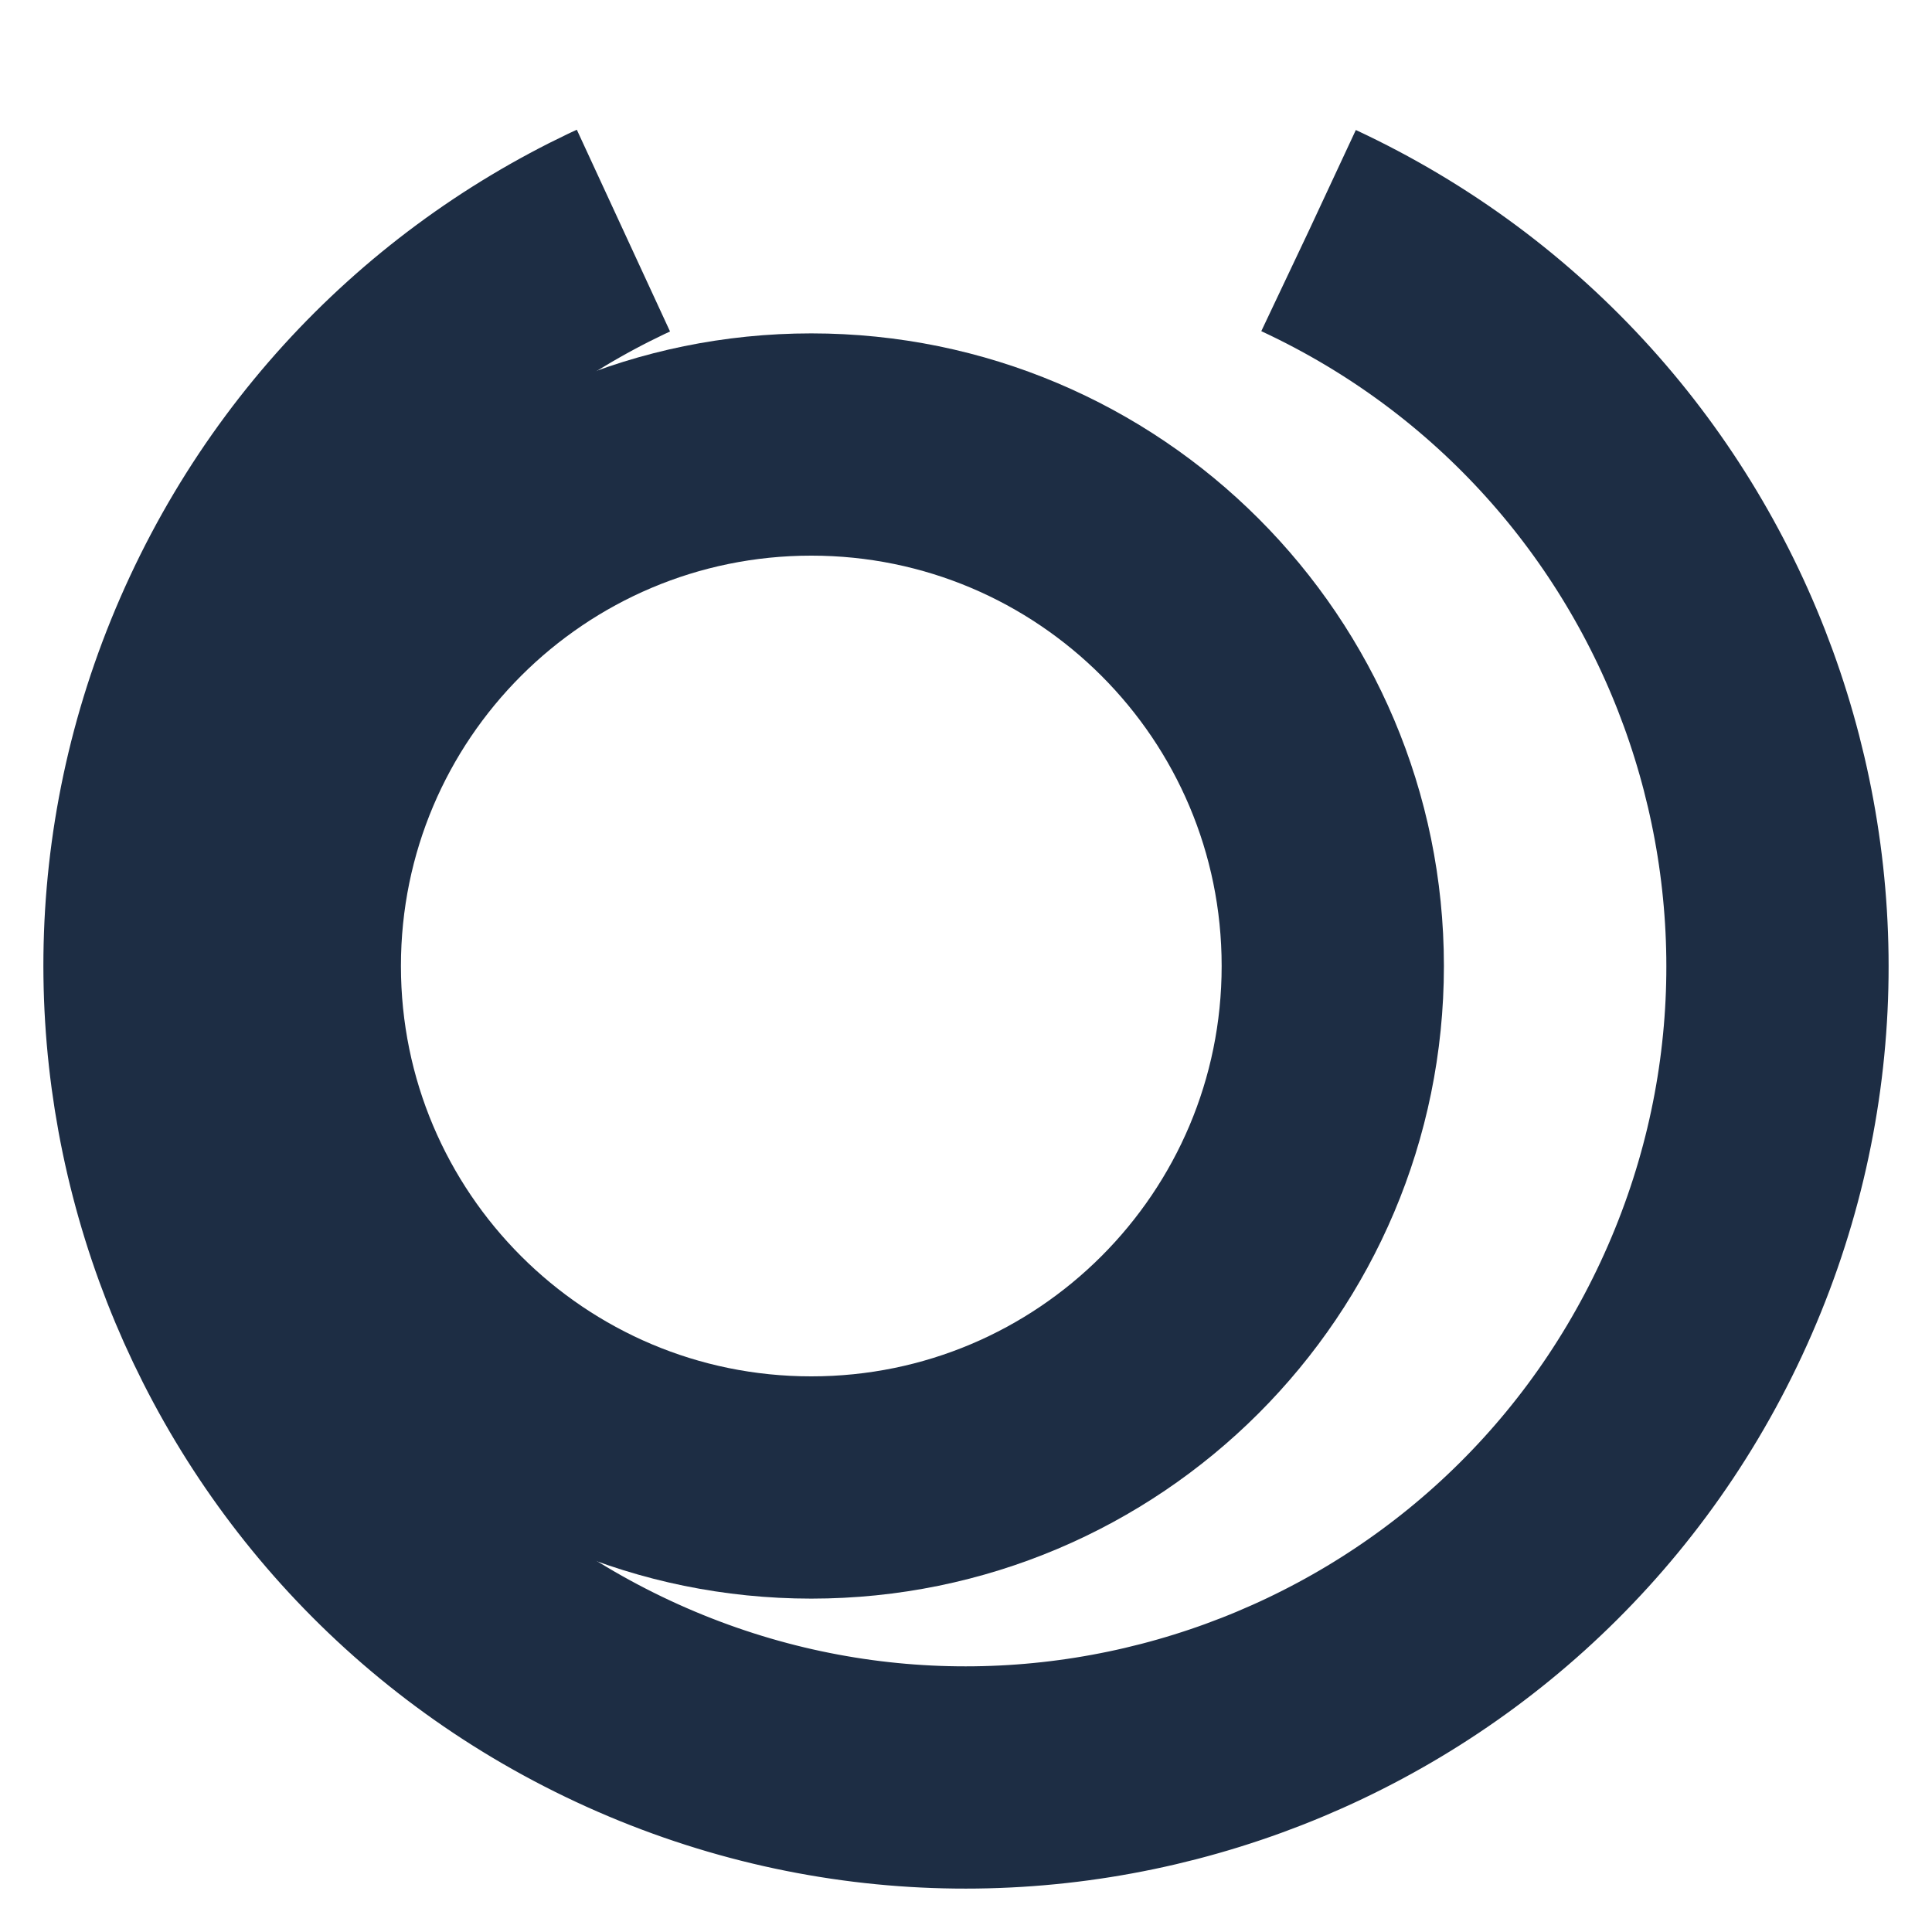
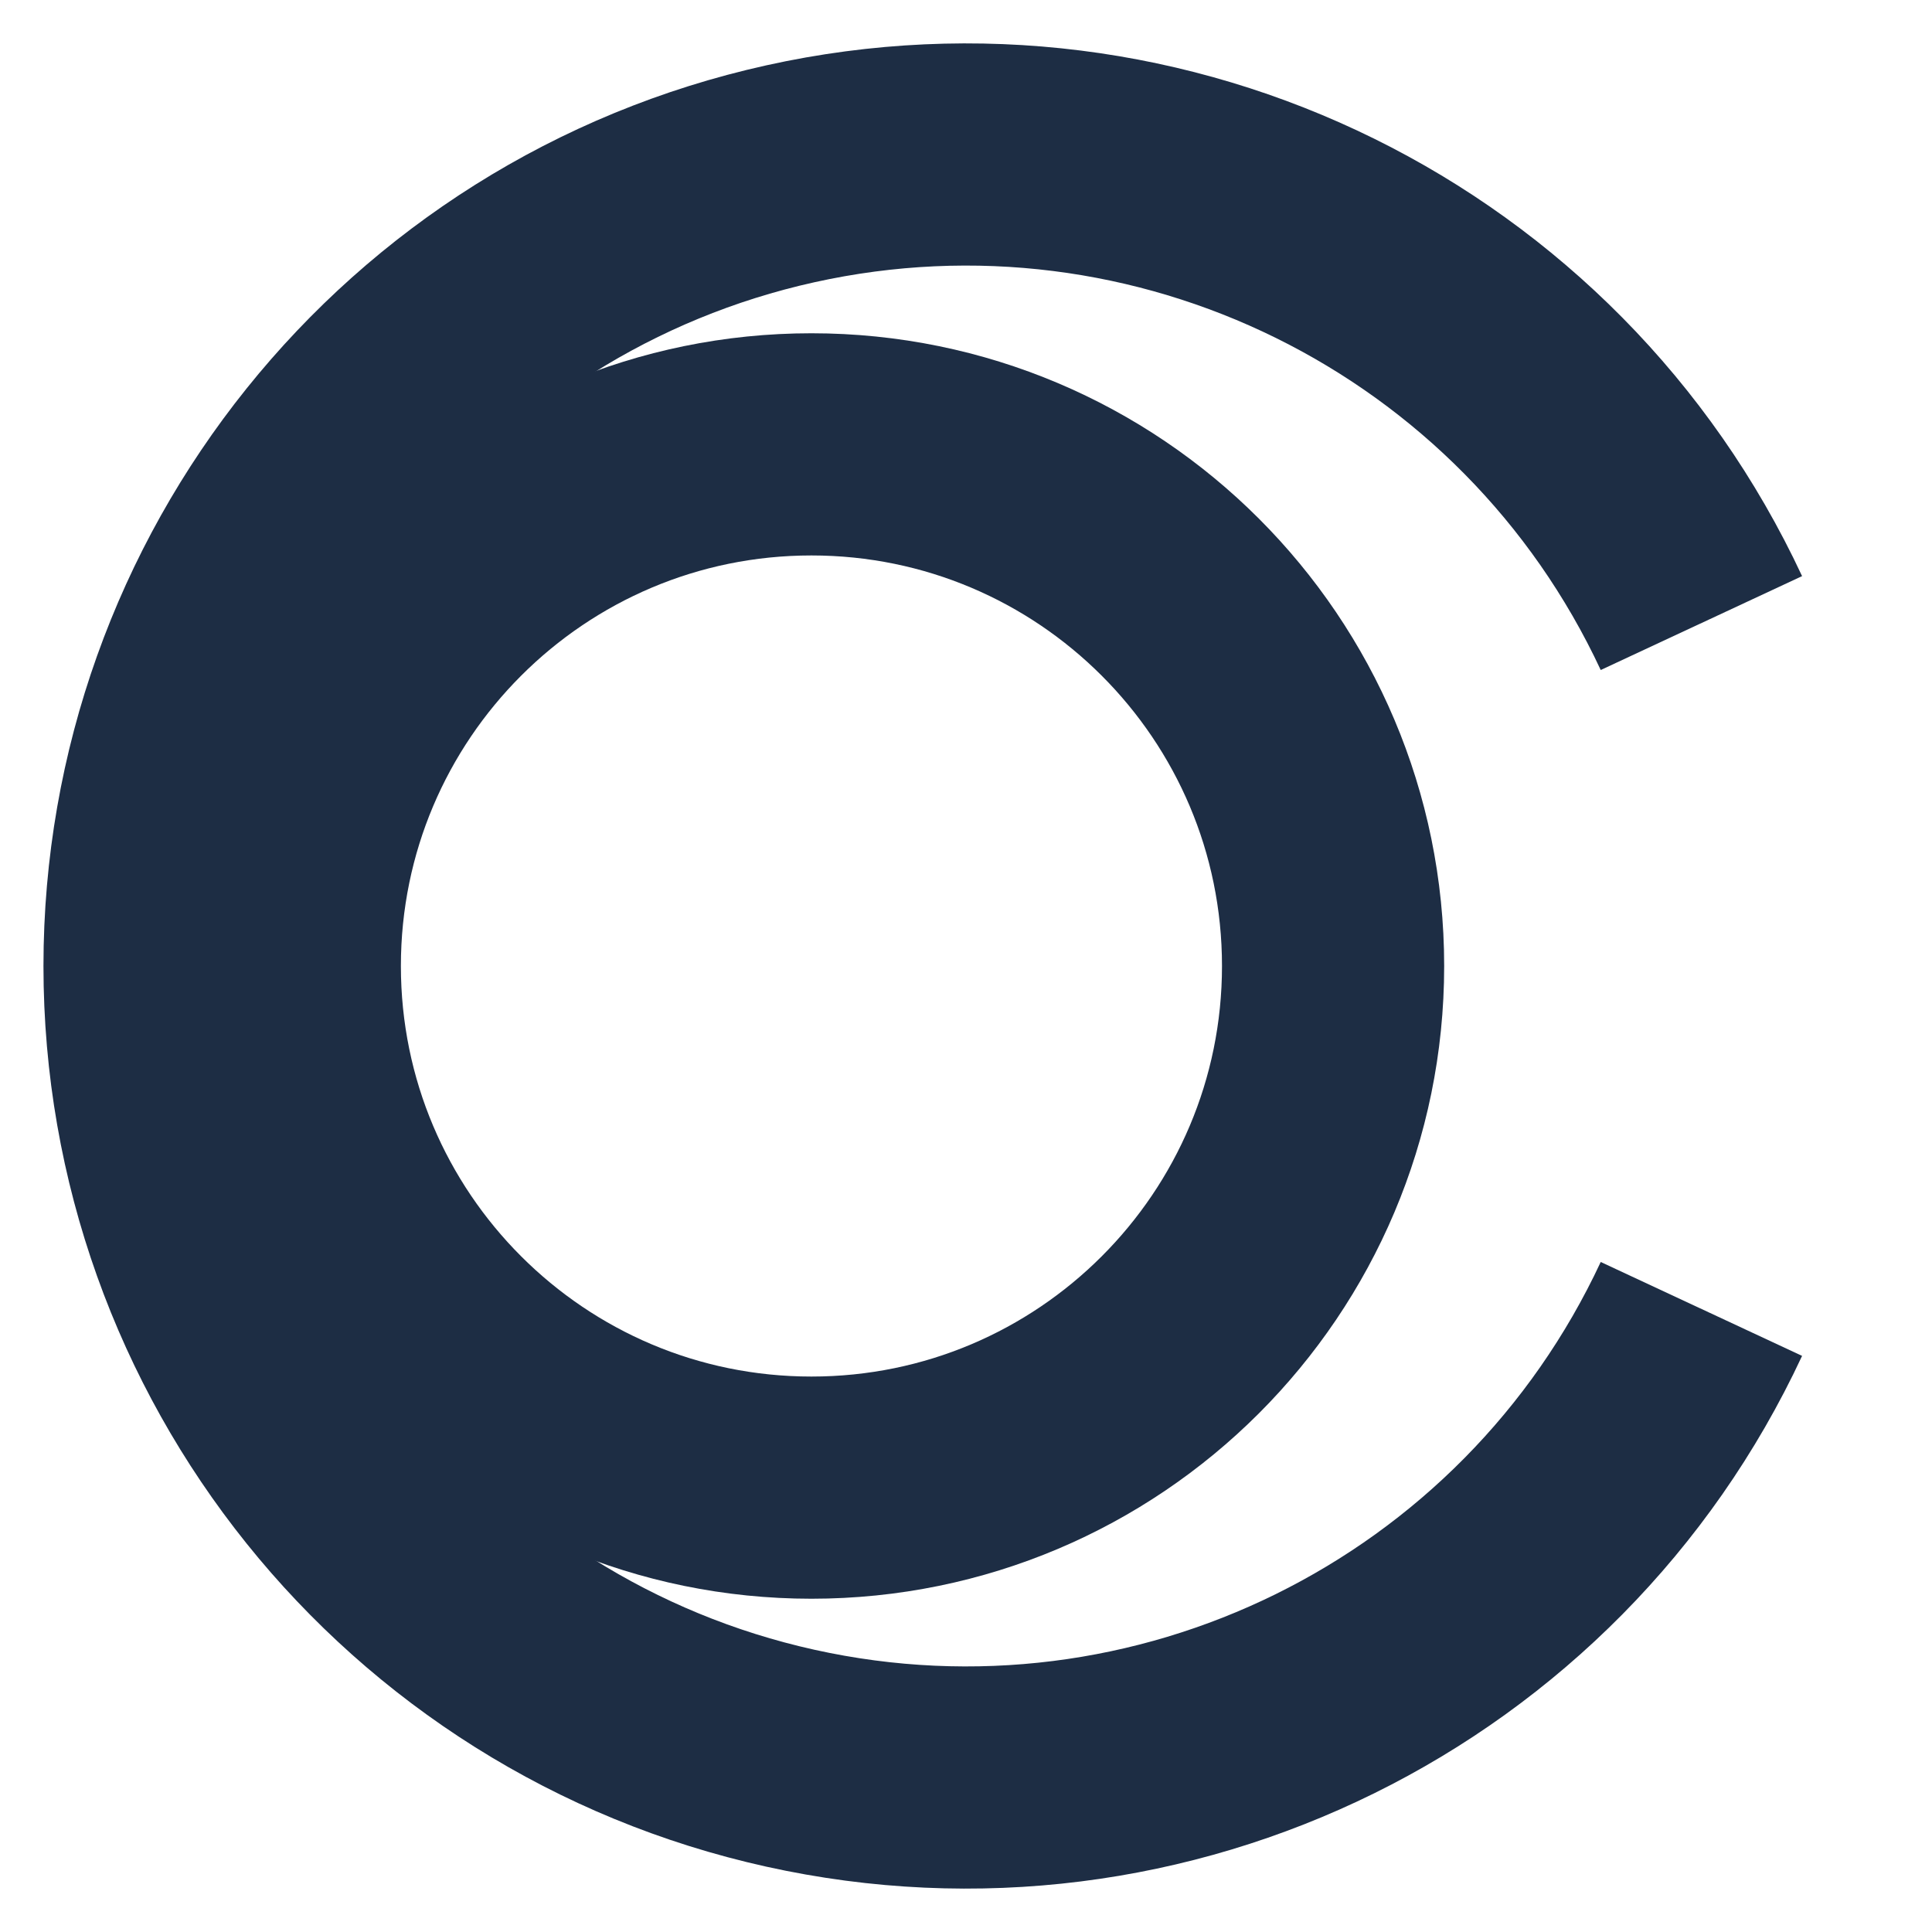
<svg xmlns="http://www.w3.org/2000/svg" viewBox="0 0 512 512">
-   <circle cx="256" cy="256" r="215.0" fill="none" stroke="#1D2D44" stroke-width="58.9" stroke-dasharray="1163.5 187.7" transform="rotate(-65.0 256 256)" />
-   <circle cx="215.0" cy="256.0" r="138.2" fill="none" stroke="#1D2D44" stroke-width="58.9" />
+   <path d="M 450.89 346.88 A 215.04 215.04 0 1 1 450.89 165.12" fill="none" stroke="#1D2D44" stroke-width="58.88" stroke-linecap="butt" />
+   <circle cx="215.04" cy="256.00" r="138.24" fill="none" stroke="#1D2D44" stroke-width="58.88" />
</svg>
